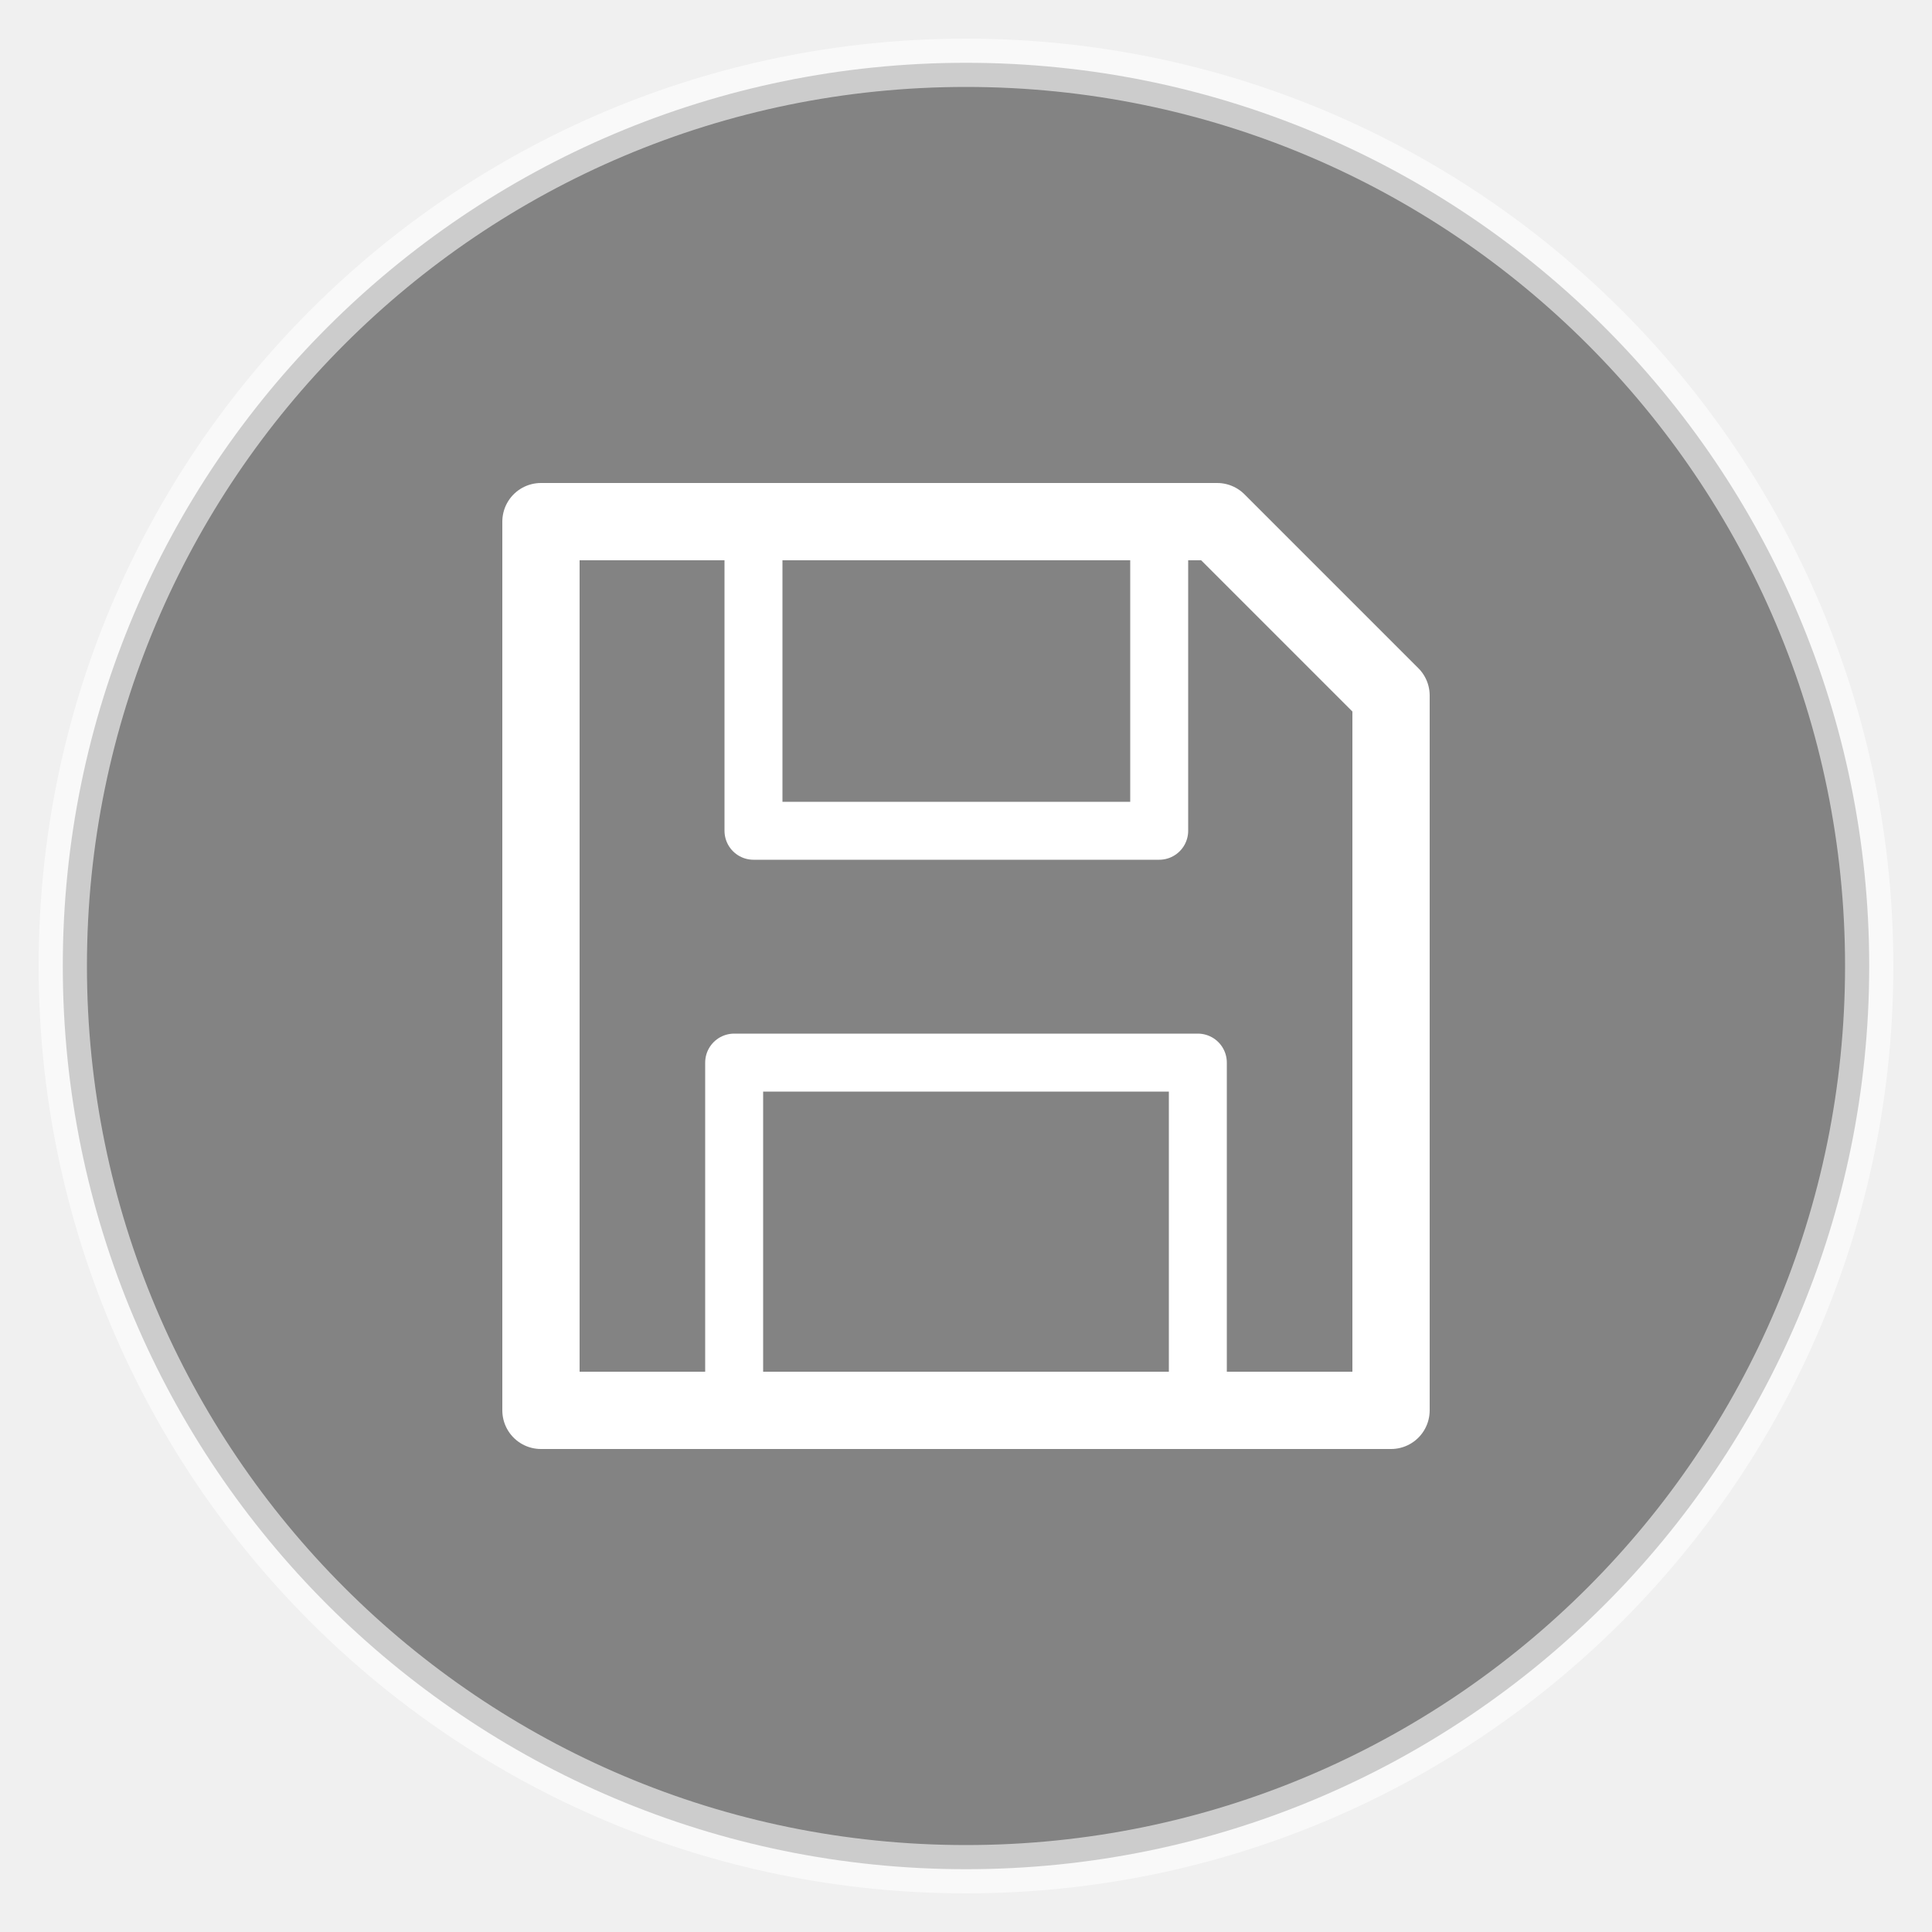
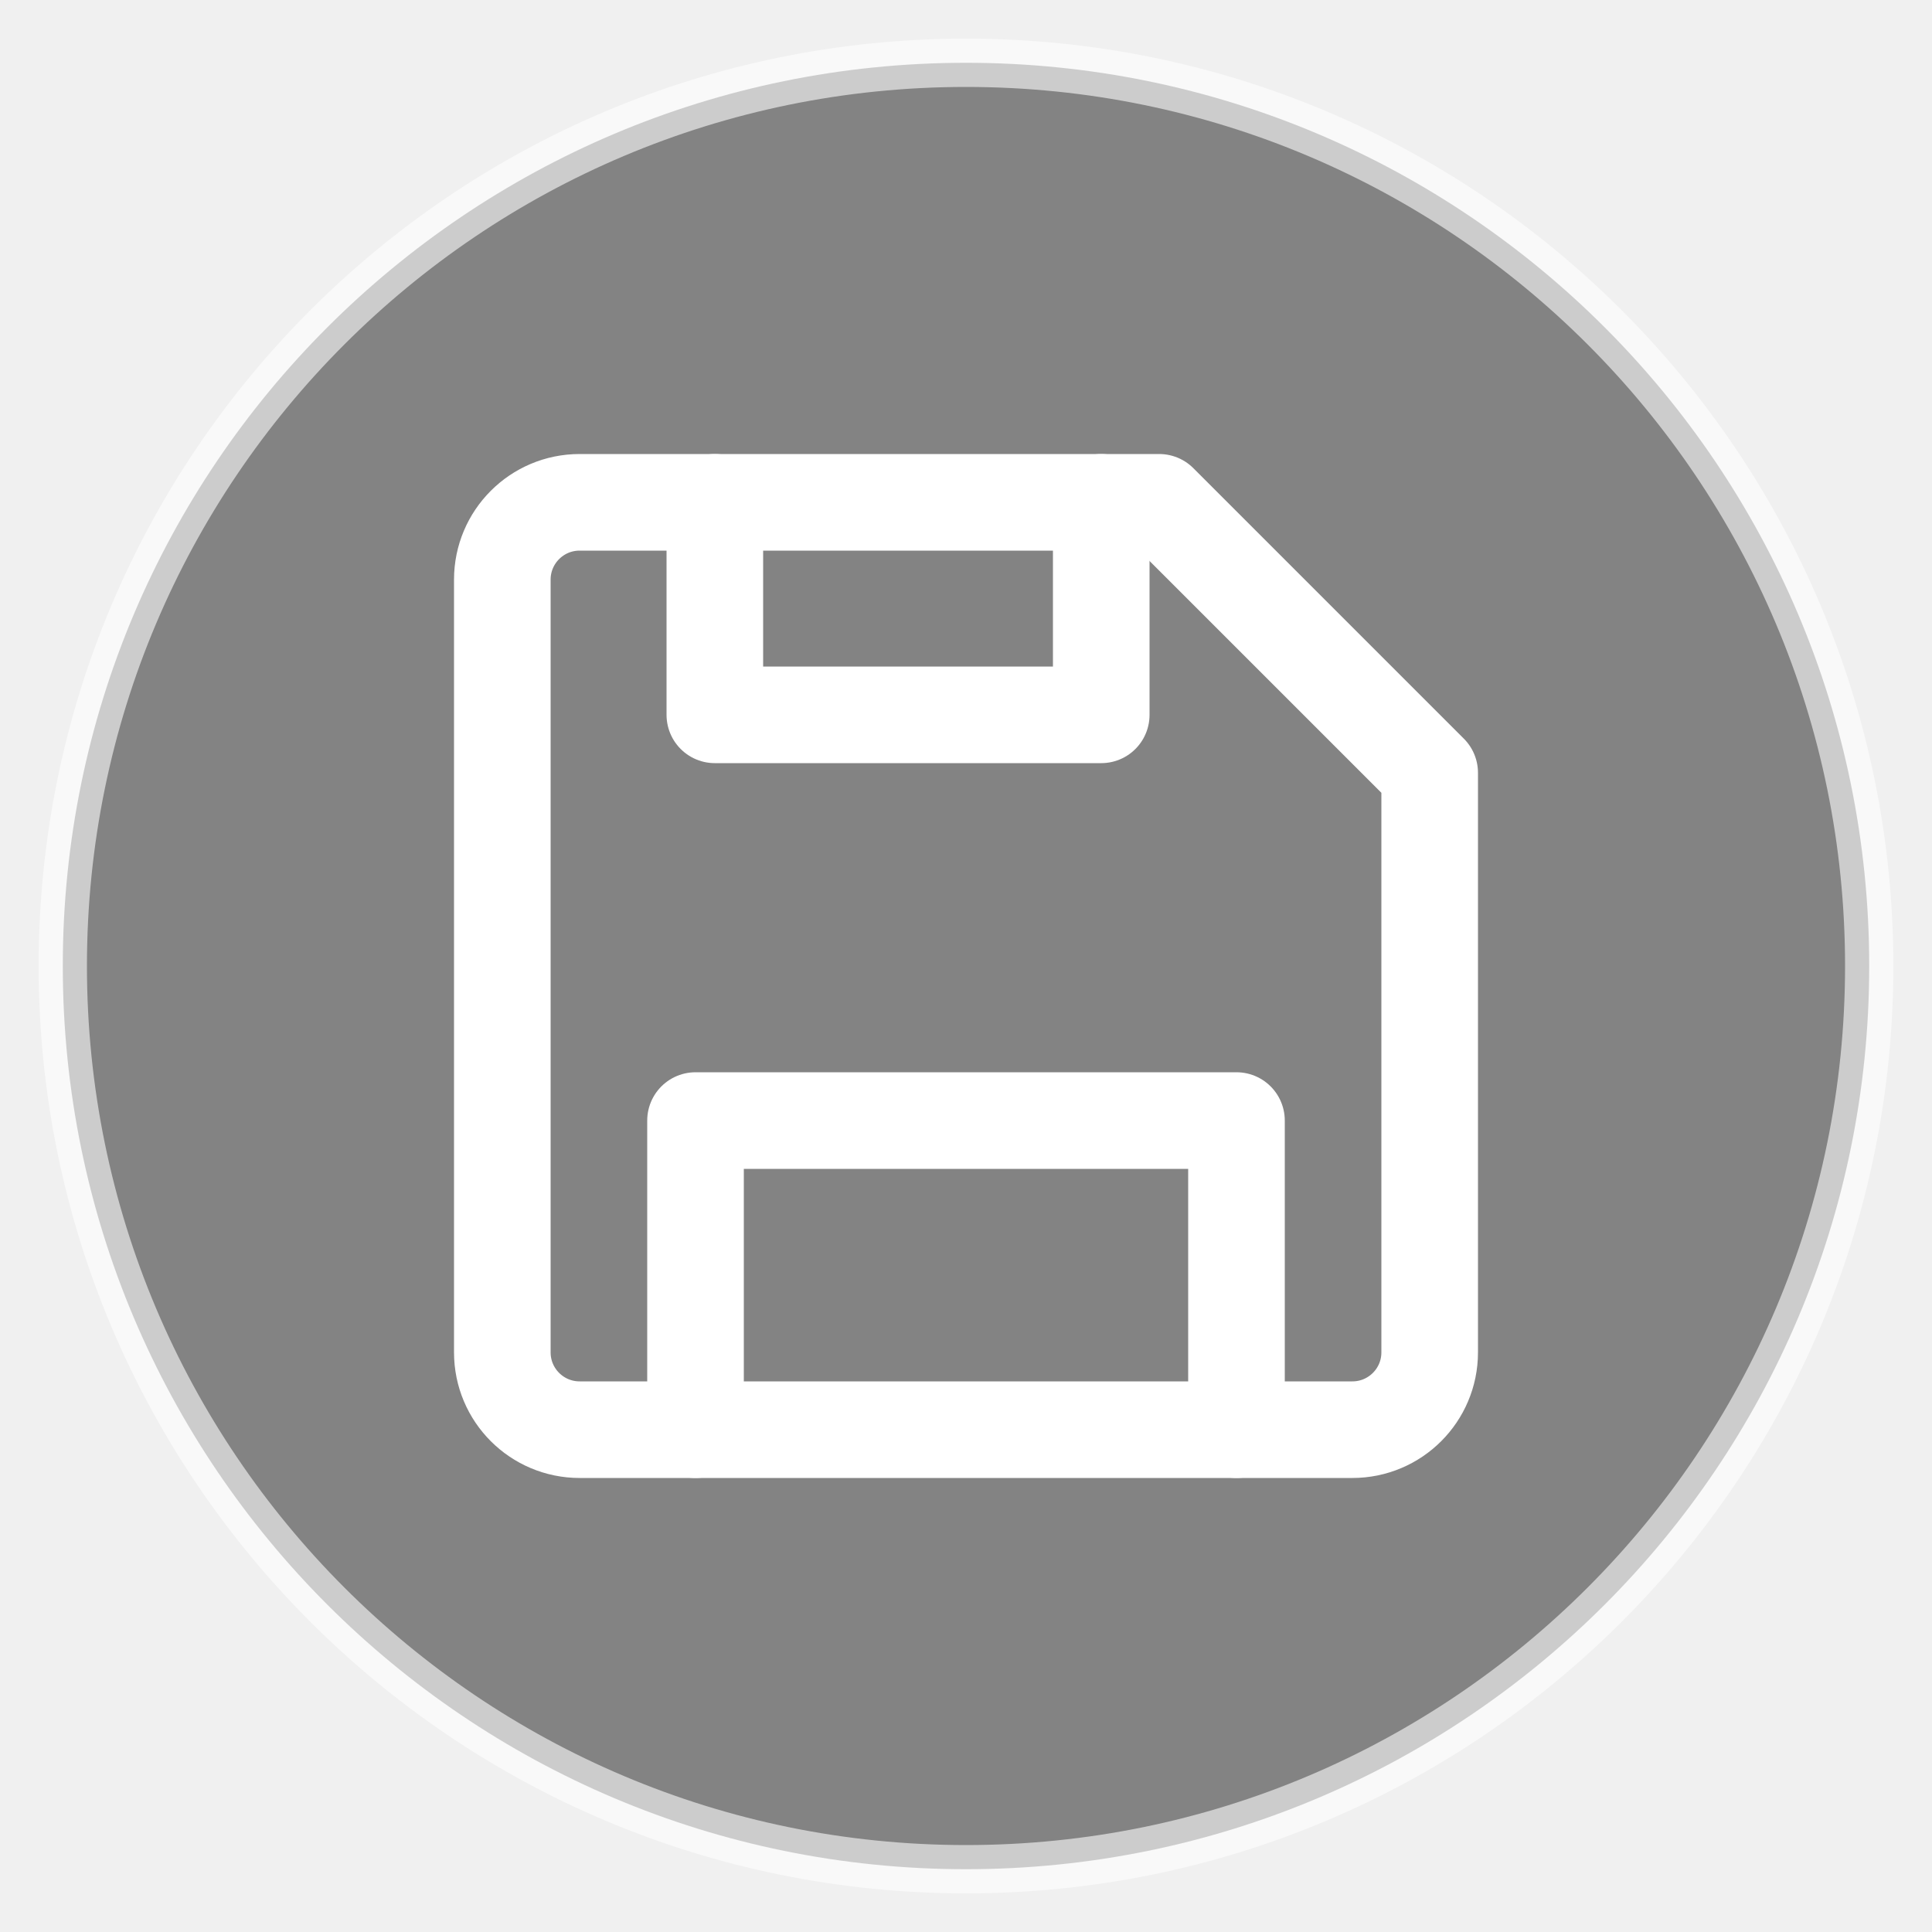
<svg xmlns="http://www.w3.org/2000/svg" viewBox="0 0 100 100" width="128" height="128">
-   <circle cx="50" cy="50" r="46.75" fill="#141414" fill-opacity="0.49" stroke="white" stroke-opacity="0.59" stroke-width="2.5" />
-   <polyline points="30,27 63,27 72,36 72,73 28,73 28,27 30,27" fill="none" stroke="white" stroke-width="4" stroke-linecap="round" stroke-linejoin="round" />
-   <polyline points="39,27 39,43 60,43 60,27" fill="none" stroke="white" stroke-width="3" stroke-linecap="round" stroke-linejoin="round" />
-   <polyline points="38,73 38,55 62,55 62,73" fill="none" stroke="white" stroke-width="3" stroke-linecap="round" stroke-linejoin="round" />
+   <circle cx="50" cy="50" r="46.75" fill="#141414" fill-opacity="0.49" stroke="#fff" stroke-opacity="0.59" stroke-width="2.5" />
+   <g fill="none" stroke="#fff" stroke-width="5" stroke-linecap="round" stroke-linejoin="round">
+     <path d="M30 26h30l14 14v30a4 4 0 0 1-4 4H30a4 4 0 0 1-4-4V30a4 4 0 0 1 4-4z" />
+     <path d="M37 26v11h20V26M36 74V58h28v16" />
+   </g>
</svg>
